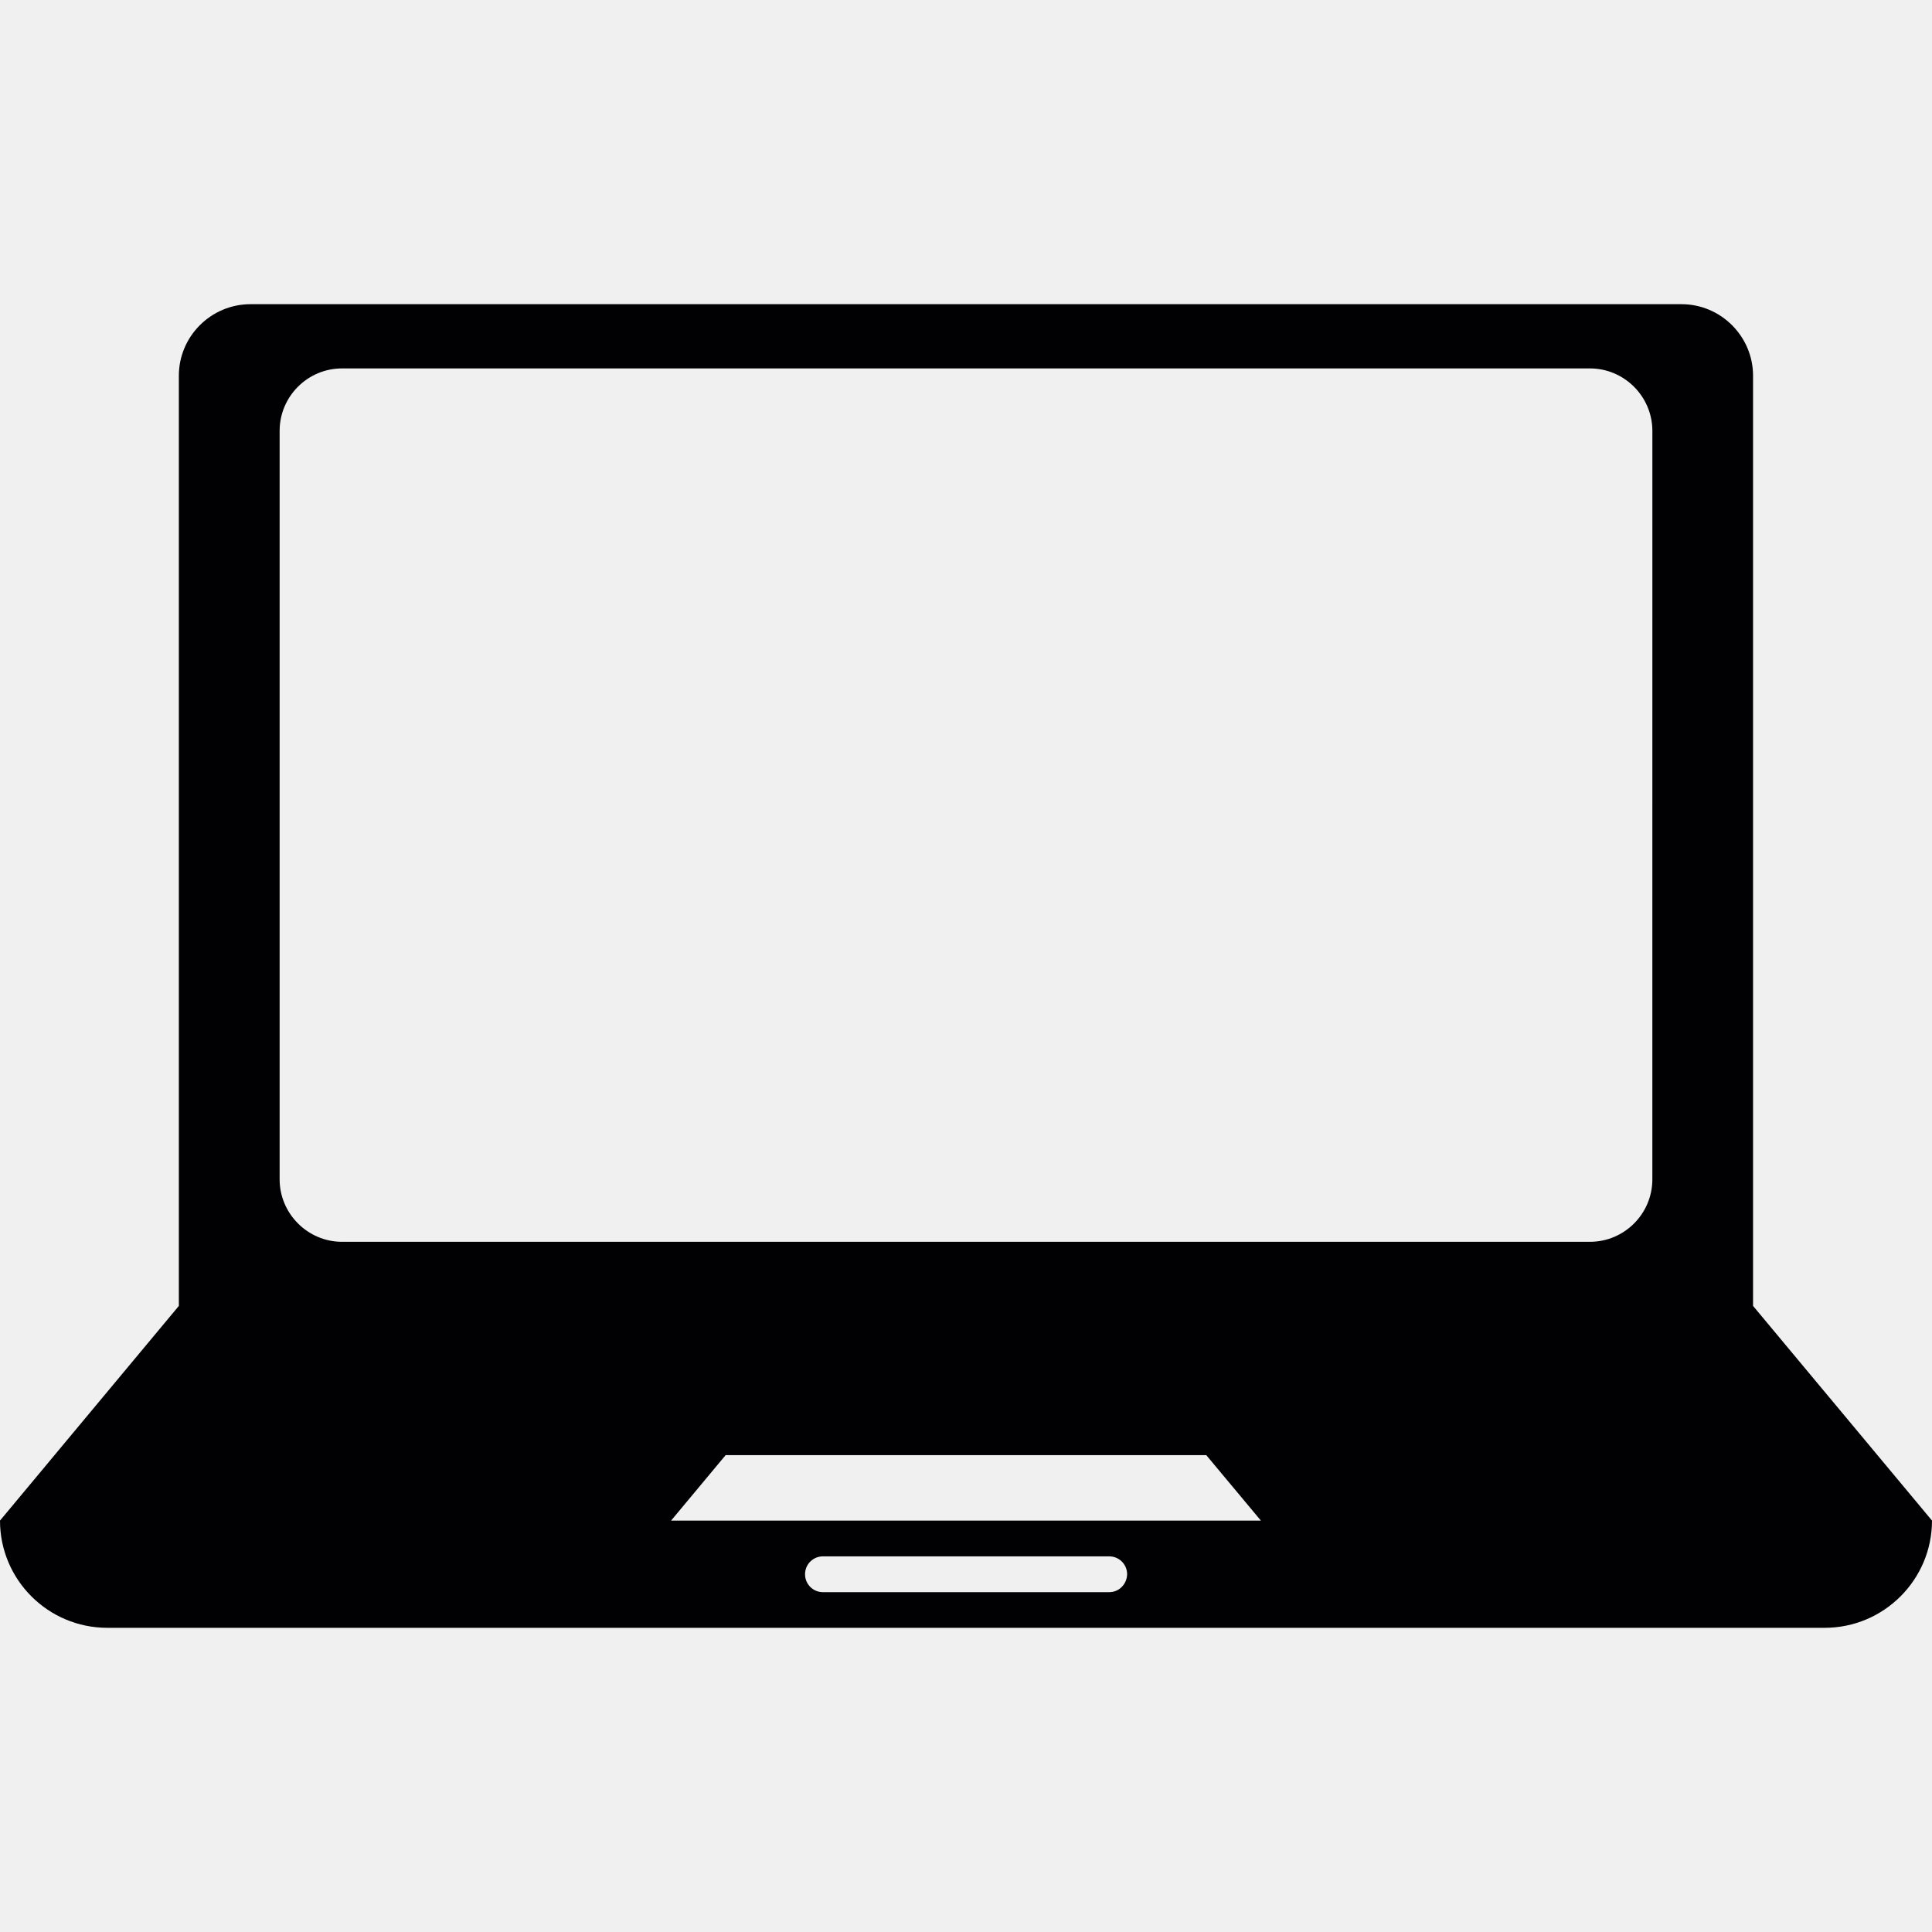
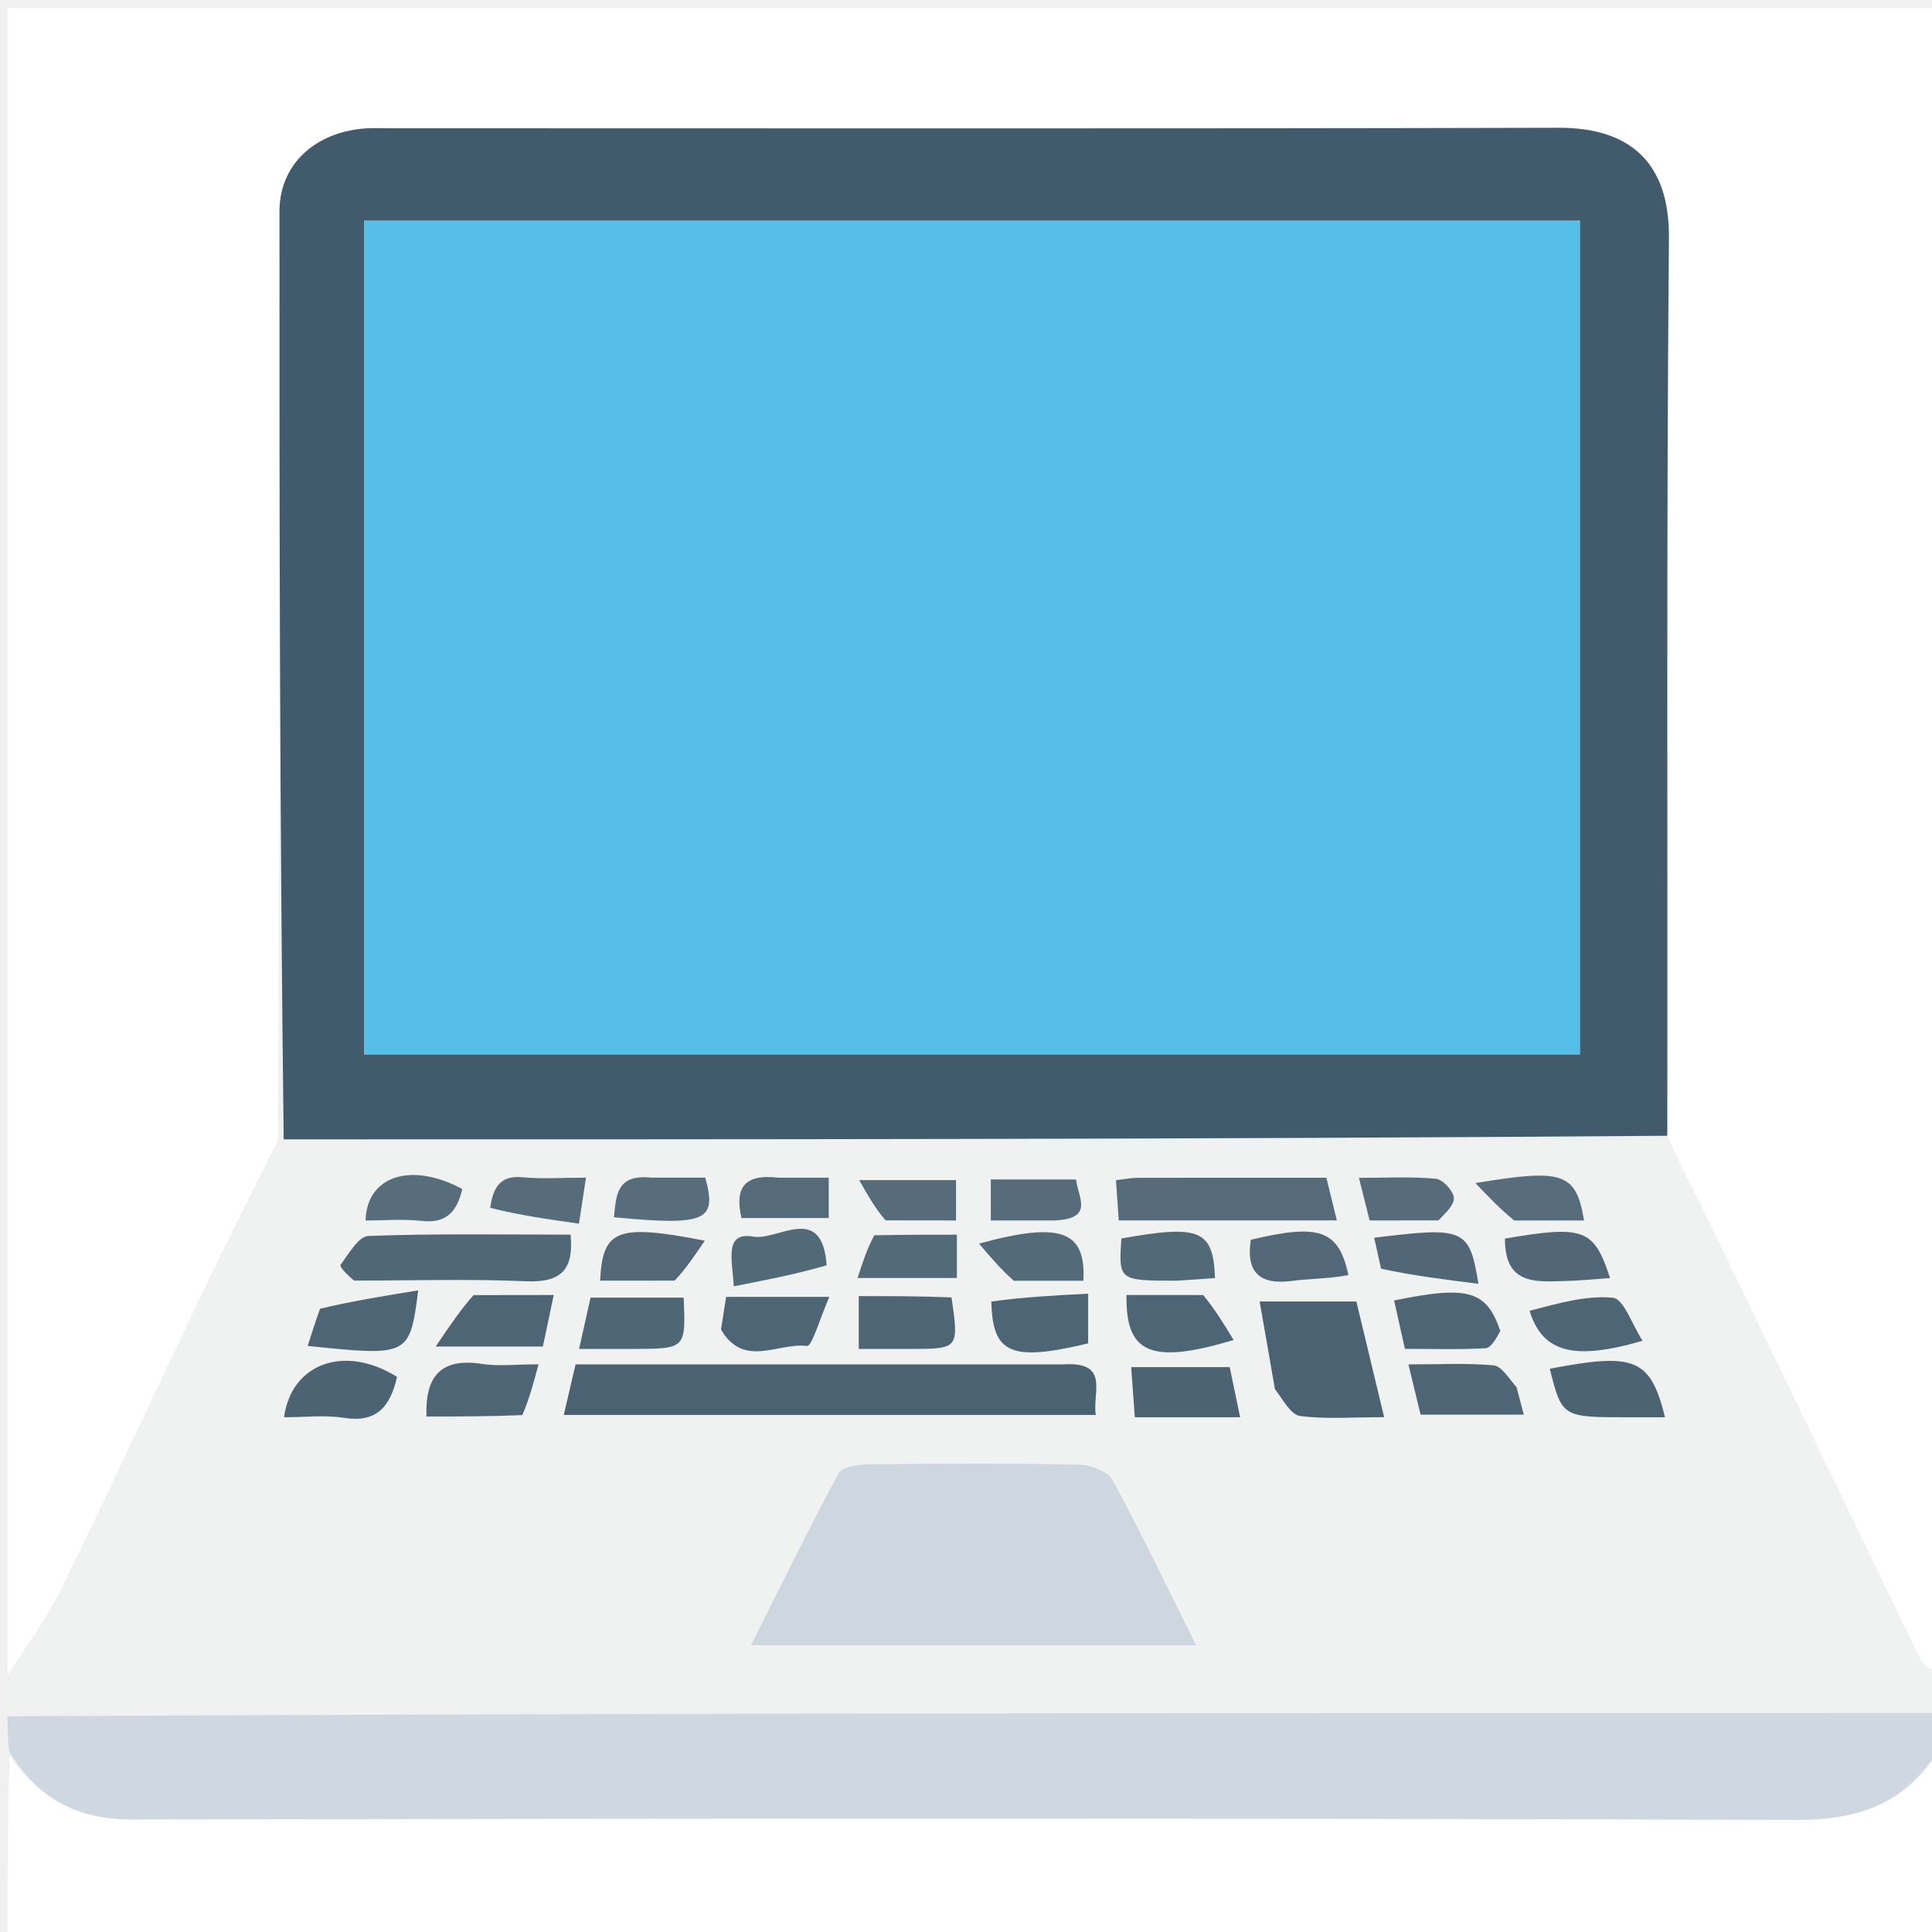
- <svg xmlns="http://www.w3.org/2000/svg" version="1.1" id="Capa_1" x="0px" y="0px" viewBox="0 0 85.356 85.356" style="enable-background:new 0 0 85.356 85.356;" xml:space="preserve">
-   <g>
-     <path style="fill:#010002;" d="M77.45,57.695v-3.16V35.567V16.599c0-1.736-1.421-3.16-3.16-3.16H11.066   c-1.739,0-3.164,1.417-3.164,3.16v18.968v18.968v3.16L0,67.179c0,2.613,2.122,4.738,4.742,4.738h75.872   c2.616,0,4.742-2.126,4.742-4.738L77.45,57.695z M49.005,70.342H36.358c-0.437,0-0.791-0.351-0.791-0.791   c0-0.44,0.354-0.791,0.791-0.791h12.648c0.433,0,0.791,0.351,0.791,0.791C49.785,69.992,49.438,70.342,49.005,70.342z    M29.647,67.182l2.412-2.895h21.233l2.416,2.895H29.647z M73.001,52.104c0,1.525-1.242,2.759-2.756,2.759H15.11   c-1.514,0-2.756-1.245-2.756-2.759V19.036c0-1.525,1.242-2.759,2.756-2.759h55.136c1.514,0,2.756,1.242,2.756,2.759   C73.001,19.036,73.001,52.104,73.001,52.104z" />
-   </g>
-   <g>
- </g>
-   <g>
- </g>
-   <g>
- </g>
-   <g>
- </g>
-   <g>
- </g>
-   <g>
- </g>
-   <g>
- </g>
-   <g>
- </g>
-   <g>
- </g>
-   <g>
- </g>
-   <g>
- </g>
-   <g>
- </g>
-   <g>
- </g>
-   <g>
- </g>
-   <g>
- </g>
+ <svg xmlns="http://www.w3.org/2000/svg" version="1.1" id="Layer_1" x="0px" y="0px" width="100%" viewBox="0 0 256 256" enable-background="new 0 0 256 256" xml:space="preserve">
+   <path fill="#FFFFFF" opacity="1" stroke="none" d=" M1,222   C1,148.38 1,74.759 1,1.069   C86.234,1.069 171.467,1.069 257,1.069   C257,74.354 257,147.708 256.653,221.483   C255.664,221.192 254.811,220.581 254.409,219.752   C245.068,200.489 235.79,181.194 226.463,161.923   C224.677,158.231 222.738,154.611 220.923,150.495   C220.985,110.534 220.793,71.035 221.141,31.541   C221.23,21.404 215.84,16.908 206.529,16.932   C154.866,17.068 103.202,16.997 51.539,16.997   C50.539,16.997 49.535,16.943 48.539,17.008   C41.792,17.452 37.039,21.762 37.035,27.972   C37.007,68.968 37.086,109.963 36.836,151.148   C33.133,158.344 29.681,165.329 26.325,172.36   C20.25,185.084 14.346,197.891 8.126,210.543   C6.151,214.559 3.397,218.192 1,222  z" />
+   <path fill="#F0F1F1" opacity="1" stroke="none" d=" M1,222.417   C3.397,218.192 6.151,214.559 8.126,210.543   C14.346,197.891 20.25,185.084 26.325,172.36   C29.681,165.329 33.133,158.344 37.295,151.159   C98.99,150.974 159.93,150.966 220.87,150.958   C222.738,154.611 224.677,158.231 226.463,161.923   C235.79,181.194 245.068,200.489 254.409,219.752   C254.811,220.581 255.664,221.192 256.653,221.952   C257,223.389 257,224.778 256.531,226.573   C171.042,226.986 86.021,226.993 1,227   C1,225.611 1,224.222 1,222.417  M127.5,217.997   C137.521,217.997 147.542,217.997 158.473,217.997   C154.463,209.951 151.128,202.927 147.408,196.113   C146.769,194.942 144.501,194.102 142.966,194.071   C133.661,193.885 124.351,193.93 115.044,194.032   C113.688,194.047 111.581,194.37 111.107,195.246   C107.205,202.466 103.607,209.85 99.508,217.997   C109.276,217.997 117.888,217.997 127.5,217.997  M140.381,180.792   C119.101,180.792 97.822,180.792 76.267,180.792   C75.727,183.104 75.256,185.118 74.703,187.487   C98.486,187.487 121.693,187.487 145.196,187.487   C144.715,184.499 147.126,180.372 140.381,180.792  M168.98,184.48   C170.076,185.581 171.072,187.477 172.289,187.632   C175.701,188.067 179.206,187.784 183.407,187.784   C182.081,182.263 180.899,177.342 179.725,172.457   C175.317,172.457 171.276,172.457 166.906,172.457   C167.612,176.452 168.246,180.038 168.98,184.48  M47.312,169.685   C54.766,169.685 62.23,169.449 69.669,169.774   C74.148,169.969 76.08,168.456 75.602,163.596   C66.628,163.596 57.711,163.436 48.812,163.772   C47.505,163.821 46.2,166.156 45.12,167.603   C44.955,167.824 46.024,168.966 47.312,169.685  M168.411,161.712   C171.155,161.712 173.9,161.712 177.141,161.712   C176.567,159.372 176.188,157.829 175.752,156.056   C167.233,156.056 158.944,156.048 150.655,156.068   C149.854,156.07 149.053,156.245 147.873,156.385   C147.994,158.134 148.101,159.691 148.241,161.711   C154.878,161.711 161.156,161.711 168.411,161.712  M131.188,172.847   C131.514,179.432 134.002,180.433 144.188,178.006   C144.188,175.992 144.188,173.969 144.188,171.418   C139.689,171.653 135.609,171.866 131.188,172.847  M125.692,171.741   C121.769,171.741 117.846,171.741 113.788,171.741   C113.788,174.21 113.788,176.248 113.788,178.744   C116.273,178.744 118.387,178.745 120.502,178.743   C127.061,178.738 127.061,178.738 125.692,171.741  M158.997,171.595   C155.744,171.595 152.492,171.595 149.271,171.595   C149.118,179.356 152.519,180.835 163.458,177.559   C162.175,175.439 161.014,173.521 158.997,171.595  M95.486,176.559   C98.542,181.363 103.138,177.849 106.951,178.35   C107.571,178.432 108.717,174.52 109.888,171.839   C104.596,171.839 100.512,171.839 96.217,171.839   C96,173.193 95.793,174.479 95.486,176.559  M202.791,174.054   C204.397,179.207 208.49,180.325 217.649,177.659   C216.281,175.559 215.154,172.092 213.712,171.956   C210.066,171.612 206.279,172.765 202.791,174.054  M84.377,178.746   C90.873,178.713 90.873,178.713 90.592,171.94   C86.52,171.94 82.452,171.94 78.253,171.94   C77.737,174.249 77.291,176.242 76.731,178.746   C79.52,178.746 81.497,178.746 84.377,178.746  M42.225,173.773   C41.754,175.252 41.283,176.731 40.77,178.341   C54.192,179.733 54.292,179.687 55.416,170.984   C50.962,171.702 46.779,172.378 42.225,173.773  M198.695,175.961   C196.978,170.987 194.512,170.307 184.727,172.318   C185.183,174.359 185.637,176.395 186.159,178.733   C189.889,178.733 193.374,178.843 196.842,178.644   C197.564,178.603 198.221,177.421 198.695,175.961  M62.323,171.624   C60.995,173.591 59.666,175.558 57.734,178.419   C63.337,178.419 67.406,178.419 71.934,178.419   C72.37,176.348 72.822,174.205 73.372,171.596   C69.467,171.596 66.319,171.596 62.323,171.624  M52.753,182.052   C45.639,178.084 38.592,180.671 37.64,187.796   C40.306,187.796 42.998,187.465 45.573,187.871   C49.78,188.534 51.668,186.565 52.753,182.052  M69.604,187.325   C70.135,185.344 70.667,183.364 71.361,180.781   C68.392,180.781 66.075,181.065 63.853,180.724   C58.458,179.897 56.318,182.312 56.509,187.694   C60.613,187.694 64.714,187.694 69.604,187.325  M156.549,187.796   C158.956,187.796 161.364,187.796 164.323,187.796   C163.728,184.935 163.311,182.927 162.942,181.153   C158.287,181.153 154.216,181.153 149.887,181.153   C150.055,183.469 150.195,185.393 150.369,187.796   C152.371,187.796 153.999,187.796 156.549,187.796  M200.866,183.429   C199.874,182.55 198.941,181.007 197.878,180.912   C194.322,180.593 190.719,180.791 186.623,180.791   C187.273,183.474 187.762,185.493 188.236,187.448   C192.949,187.448 197.277,187.448 201.908,187.448   C201.55,186.107 201.302,185.174 200.866,183.429  M216.221,187.796   C217.655,187.796 219.088,187.796 220.624,187.796   C218.687,180.004 216.639,179.194 205.353,181.367   C206.98,187.797 206.98,187.797 216.221,187.796  M209.131,169.691   C210.501,169.579 211.87,169.467 213.342,169.348   C211.204,162.798 209.872,162.335 199.416,164.118   C199.373,170.757 204.107,169.781 209.131,169.691  M183.096,168.506   C187.269,169.029 191.442,169.552 195.902,170.11   C194.698,162.773 194.053,162.532 182.087,164.009   C182.362,165.266 182.63,166.49 183.096,168.506  M134.78,169.704   C137.718,169.704 140.657,169.704 143.555,169.704   C143.9,163.092 140.592,161.817 129.734,164.783   C131.378,166.729 132.633,168.214 134.78,169.704  M115.435,163.76   C114.875,165.497 114.316,167.233 113.637,169.341   C118.557,169.341 122.606,169.341 126.794,169.341   C126.794,167.353 126.794,165.728 126.794,163.603   C123.164,163.603 119.712,163.603 115.435,163.76  M178.84,168.584   C177.39,162.953 174.808,162.104 165.732,164.28   C165.088,168.538 166.846,170.292 171.162,169.73   C173.583,169.415 176.051,169.451 178.84,168.584  M89.833,169.676   C90.943,168.026 92.053,166.376 93.384,164.399   C81.772,162.121 79.833,162.913 79.523,169.693   C82.684,169.693 85.831,169.693 89.833,169.676  M156.411,169.698   C157.95,169.581 159.49,169.464 160.994,169.349   C160.777,162.941 158.942,162.251 148.59,164.108   C148.221,169.695 148.221,169.695 156.411,169.698  M109.618,167.258   C108.929,159.316 103.068,164.417 99.865,163.862   C95.898,163.175 97.031,166.873 97.227,170.443   C101.58,169.595 105.518,168.829 109.618,167.258  M61.348,157.181   C54.481,153.902 48.584,155.811 48.441,161.722   C50.923,161.722 53.424,161.505 55.87,161.777   C58.978,162.123 60.521,160.749 61.348,157.181  M201.052,161.721   C203.972,161.721 206.892,161.721 209.9,161.721   C208.81,155.381 207.178,154.819 195.5,156.767   C197.388,158.744 198.804,160.227 201.052,161.721  M191.036,161.702   C191.622,160.674 192.777,159.558 192.636,158.642   C192.488,157.685 191.153,156.274 190.232,156.188   C187.004,155.887 183.73,156.071 180.065,156.071   C180.633,158.33 181.022,159.882 181.483,161.717   C184.528,161.717 187.341,161.717 191.036,161.702  M85.839,156.045   C81.638,155.552 81.649,158.467 81.356,161.294   C93.586,162.448 95.042,161.775 93.449,156.044   C91.283,156.044 89.006,156.044 85.839,156.045  M64.926,160.472   C68.795,161.02 72.664,161.567 76.716,162.14   C77.117,159.517 77.352,157.981 77.648,156.047   C74.53,156.047 71.866,156.24 69.243,155.995   C66.391,155.729 65.355,157.173 64.926,160.472  M140.213,161.714   C145.064,161.484 142.829,158.601 142.582,156.292   C138.665,156.292 135.103,156.292 131.285,156.292   C131.285,158.084 131.285,159.63 131.285,161.717   C134.111,161.717 136.704,161.717 140.213,161.714  M117.792,161.715   C120.712,161.715 123.632,161.715 126.681,161.715   C126.681,159.577 126.681,158.03 126.681,156.369   C122.686,156.369 118.995,156.369 113.839,156.369   C115.193,158.728 116.043,160.211 117.792,161.715  M102.673,156.051   C98.507,155.509 97.358,157.48 98.247,161.399   C102.106,161.399 105.852,161.399 109.81,161.399   C109.81,159.526 109.81,157.971 109.81,156.051   C107.547,156.051 105.573,156.051 102.673,156.051  z" />
+   <path fill="#FFFFFF" opacity="1" stroke="none" d=" M257,232   C257,240.321 257,248.643 257,256.958   C171.667,256.951 86.333,256.951 1,256.951   C1,248.914 1,240.926 1.281,232.653   C5.184,238.467 10.372,241.101 17.625,241.088   C91.099,240.948 164.574,240.9 238.047,241.145   C246.306,241.172 252.58,238.995 257,232  z" />
+   <path fill="#CFD7E1" opacity="1" stroke="none" d=" M257,231.583   C252.58,238.995 246.306,241.172 238.047,241.145   C164.574,240.9 91.099,240.948 17.625,241.088   C10.372,241.101 5.184,238.467 1.281,232.184   C1,230.611 1,229.222 1,227.417   C86.021,226.993 171.042,226.986 256.531,226.989   C257,228.389 257,229.778 257,231.583  z" />
+   <path fill="#415B6D" opacity="1" stroke="none" d=" M220.923,150.495   C159.93,150.966 98.99,150.974 37.59,150.97   C37.086,109.963 37.007,68.968 37.035,27.972   C37.039,21.762 41.792,17.452 48.539,17.008   C49.535,16.943 50.539,16.997 51.539,16.997   C103.202,16.997 154.866,17.068 206.529,16.932   C215.84,16.908 221.23,21.404 221.141,31.541   C220.793,71.035 220.985,110.534 220.923,150.495  M48.233,103.5   C48.233,115.582 48.233,127.664 48.233,139.709   C102.482,139.709 155.877,139.709 209.338,139.709   C209.338,102.641 209.338,65.941 209.338,29.254   C155.516,29.254 102.125,29.254 48.233,29.254   C48.233,53.918 48.233,78.209 48.233,103.5  z" />
+   <path fill="#CED6E0" opacity="1" stroke="none" d=" M127,217.997   C117.888,217.997 109.276,217.997 99.508,217.997   C103.607,209.85 107.205,202.466 111.107,195.246   C111.581,194.37 113.688,194.047 115.044,194.032   C124.351,193.93 133.661,193.885 142.966,194.071   C144.501,194.102 146.769,194.942 147.408,196.113   C151.128,202.927 154.463,209.951 158.473,217.997   C147.542,217.997 137.521,217.997 127,217.997  z" />
+   <path fill="#4A6272" opacity="1" stroke="none" d=" M140.865,180.792   C147.126,180.372 144.715,184.499 145.196,187.487   C121.693,187.487 98.486,187.487 74.703,187.487   C75.256,185.118 75.727,183.104 76.267,180.792   C97.822,180.792 119.101,180.792 140.865,180.792  z" />
+   <path fill="#4A6272" opacity="1" stroke="none" d=" M168.93,184.053   C168.246,180.038 167.612,176.452 166.906,172.457   C171.276,172.457 175.317,172.457 179.725,172.457   C180.899,177.342 182.081,182.263 183.407,187.784   C179.206,187.784 175.701,188.067 172.289,187.632   C171.072,187.477 170.076,185.581 168.93,184.053  z" />
+   <path fill="#506776" opacity="1" stroke="none" d=" M46.917,169.684   C46.024,168.966 44.955,167.824 45.12,167.603   C46.2,166.156 47.505,163.821 48.812,163.772   C57.711,163.436 66.628,163.596 75.602,163.596   C76.08,168.456 74.148,169.969 69.669,169.774   C62.23,169.449 54.766,169.685 46.917,169.684  z" />
+   <path fill="#556B7A" opacity="1" stroke="none" d=" M167.922,161.711   C161.156,161.711 154.878,161.711 148.241,161.711   C148.101,159.691 147.994,158.134 147.873,156.385   C149.053,156.245 149.854,156.07 150.655,156.068   C158.944,156.048 167.233,156.056 175.752,156.056   C176.188,157.829 176.567,159.372 177.141,161.712   C173.9,161.712 171.155,161.712 167.922,161.711  z" />
+   <path fill="#4E6575" opacity="1" stroke="none" d=" M131.358,172.463   C135.609,171.866 139.689,171.653 144.188,171.418   C144.188,173.969 144.188,175.992 144.188,178.006   C134.002,180.433 131.514,179.432 131.358,172.463  z" />
+   <path fill="#4E6575" opacity="1" stroke="none" d=" M126.083,171.911   C127.061,178.738 127.061,178.738 120.502,178.743   C118.387,178.745 116.273,178.744 113.788,178.744   C113.788,176.248 113.788,174.21 113.788,171.741   C117.846,171.741 121.769,171.741 126.083,171.911  z" />
+   <path fill="#4E6575" opacity="1" stroke="none" d=" M159.425,171.599   C161.014,173.521 162.175,175.439 163.458,177.559   C152.519,180.835 149.118,179.356 149.271,171.595   C152.492,171.595 155.744,171.595 159.425,171.599  z" />
+   <path fill="#4E6575" opacity="1" stroke="none" d=" M95.536,176.162   C95.793,174.479 96,173.193 96.217,171.839   C100.512,171.839 104.596,171.839 109.888,171.839   C108.717,174.52 107.571,178.432 106.951,178.35   C103.138,177.849 98.542,181.363 95.536,176.162  z" />
+   <path fill="#4E6575" opacity="1" stroke="none" d=" M202.67,173.686   C206.279,172.765 210.066,171.612 213.712,171.956   C215.154,172.092 216.281,175.559 217.649,177.659   C208.49,180.325 204.397,179.207 202.67,173.686  z" />
+   <path fill="#4F6675" opacity="1" stroke="none" d=" M83.925,178.746   C81.497,178.746 79.52,178.746 76.731,178.746   C77.291,176.242 77.737,174.249 78.253,171.94   C82.452,171.94 86.52,171.94 90.592,171.94   C90.873,178.713 90.873,178.713 83.925,178.746  z" />
+   <path fill="#4E6575" opacity="1" stroke="none" d=" M42.41,173.413   C46.779,172.378 50.962,171.702 55.416,170.984   C54.292,179.687 54.192,179.733 40.77,178.341   C41.283,176.731 41.754,175.252 42.41,173.413  z" />
+   <path fill="#4E6575" opacity="1" stroke="none" d=" M198.801,176.363   C198.221,177.421 197.564,178.603 196.842,178.644   C193.374,178.843 189.889,178.733 186.159,178.733   C185.637,176.395 185.183,174.359 184.727,172.318   C194.512,170.307 196.978,170.987 198.801,176.363  z" />
+   <path fill="#4E6575" opacity="1" stroke="none" d=" M62.747,171.61   C66.319,171.596 69.467,171.596 73.372,171.596   C72.822,174.205 72.37,176.348 71.934,178.419   C67.406,178.419 63.337,178.419 57.734,178.419   C59.666,175.558 60.995,173.591 62.747,171.61  z" />
+   <path fill="#4C6373" opacity="1" stroke="none" d=" M52.611,182.445   C51.668,186.565 49.78,188.534 45.573,187.871   C42.998,187.465 40.306,187.796 37.64,187.796   C38.592,180.671 45.639,178.084 52.611,182.445  z" />
+   <path fill="#4D6574" opacity="1" stroke="none" d=" M69.21,187.509   C64.714,187.694 60.613,187.694 56.509,187.694   C56.318,182.312 58.458,179.897 63.853,180.724   C66.075,181.065 68.392,180.781 71.361,180.781   C70.667,183.364 70.135,185.344 69.21,187.509  z" />
+   <path fill="#4C6373" opacity="1" stroke="none" d=" M156.088,187.796   C153.999,187.796 152.371,187.796 150.369,187.796   C150.195,185.393 150.055,183.469 149.887,181.153   C154.216,181.153 158.287,181.153 162.942,181.153   C163.311,182.927 163.728,184.935 164.323,187.796   C161.364,187.796 158.956,187.796 156.088,187.796  z" />
+   <path fill="#4D6574" opacity="1" stroke="none" d=" M200.96,183.835   C201.302,185.174 201.55,186.107 201.908,187.448   C197.277,187.448 192.949,187.448 188.236,187.448   C187.762,185.493 187.273,183.474 186.623,180.791   C190.719,180.791 194.322,180.593 197.878,180.912   C198.941,181.007 199.874,182.55 200.96,183.835  z" />
+   <path fill="#4C6373" opacity="1" stroke="none" d=" M215.775,187.796   C206.98,187.797 206.98,187.797 205.353,181.367   C216.639,179.194 218.687,180.004 220.624,187.796   C219.088,187.796 217.655,187.796 215.775,187.796  z" />
+   <path fill="#516777" opacity="1" stroke="none" d=" M208.706,169.691   C204.107,169.781 199.373,170.757 199.416,164.118   C209.872,162.335 211.204,162.798 213.342,169.348   C211.87,169.467 210.501,169.579 208.706,169.691  z" />
+   <path fill="#516777" opacity="1" stroke="none" d=" M182.997,168.111   C182.63,166.49 182.362,165.266 182.087,164.009   C194.053,162.532 194.698,162.773 195.902,170.11   C191.442,169.552 187.269,169.029 182.997,168.111  z" />
+   <path fill="#536A79" opacity="1" stroke="none" d=" M134.334,169.702   C132.633,168.214 131.378,166.729 129.734,164.783   C140.592,161.817 143.9,163.092 143.555,169.704   C140.657,169.704 137.718,169.704 134.334,169.702  z" />
+   <path fill="#536A79" opacity="1" stroke="none" d=" M115.847,163.682   C119.712,163.603 123.164,163.603 126.794,163.603   C126.794,165.728 126.794,167.353 126.794,169.341   C122.606,169.341 118.557,169.341 113.637,169.341   C114.316,167.233 114.875,165.497 115.847,163.682  z" />
+   <path fill="#526878" opacity="1" stroke="none" d=" M178.669,168.956   C176.051,169.451 173.583,169.415 171.162,169.73   C166.846,170.292 165.088,168.538 165.734,164.277   C174.808,162.104 177.39,162.953 178.669,168.956  z" />
+   <path fill="#526878" opacity="1" stroke="none" d=" M89.406,169.685   C85.831,169.693 82.684,169.693 79.523,169.693   C79.833,162.913 81.772,162.121 93.384,164.399   C92.053,166.376 90.943,168.026 89.406,169.685  z" />
+   <path fill="#526978" opacity="1" stroke="none" d=" M155.958,169.698   C148.221,169.695 148.221,169.695 148.59,164.108   C158.942,162.251 160.777,162.941 160.994,169.349   C159.49,169.464 157.95,169.581 155.958,169.698  z" />
+   <path fill="#526978" opacity="1" stroke="none" d=" M109.537,167.66   C105.518,168.829 101.58,169.595 97.227,170.443   C97.031,166.873 95.898,163.175 99.865,163.862   C103.068,164.417 108.929,159.316 109.537,167.66  z" />
+   <path fill="#576D7C" opacity="1" stroke="none" d=" M61.256,157.553   C60.521,160.749 58.978,162.123 55.87,161.777   C53.424,161.505 50.923,161.722 48.441,161.722   C48.584,155.811 54.481,153.902 61.256,157.553  z" />
+   <path fill="#576D7C" opacity="1" stroke="none" d=" M200.636,161.716   C198.804,160.227 197.388,158.744 195.5,156.767   C207.178,154.819 208.81,155.381 209.9,161.721   C206.892,161.721 203.972,161.721 200.636,161.716  z" />
+   <path fill="#566C7B" opacity="1" stroke="none" d=" M190.595,161.709   C187.341,161.717 184.528,161.717 181.483,161.717   C181.022,159.882 180.633,158.33 180.065,156.071   C183.73,156.071 187.004,155.887 190.232,156.188   C191.153,156.274 192.488,157.685 192.636,158.642   C192.777,159.558 191.622,160.674 190.595,161.709  z" />
+   <path fill="#576D7C" opacity="1" stroke="none" d=" M86.284,156.044   C89.006,156.044 91.283,156.044 93.449,156.044   C95.042,161.775 93.586,162.448 81.356,161.294   C81.649,158.467 81.638,155.552 86.284,156.044  z" />
+   <path fill="#566C7B" opacity="1" stroke="none" d=" M64.958,160.043   C65.355,157.173 66.391,155.729 69.243,155.995   C71.866,156.24 74.53,156.047 77.648,156.047   C77.352,157.981 77.117,159.517 76.716,162.14   C72.664,161.567 68.795,161.02 64.958,160.043  z" />
+   <path fill="#566C7B" opacity="1" stroke="none" d=" M139.755,161.716   C136.704,161.717 134.111,161.717 131.285,161.717   C131.285,159.63 131.285,158.084 131.285,156.292   C135.103,156.292 138.665,156.292 142.582,156.292   C142.829,158.601 145.064,161.484 139.755,161.716  z" />
+   <path fill="#566C7B" opacity="1" stroke="none" d=" M117.343,161.704   C116.043,160.211 115.193,158.728 113.839,156.369   C118.995,156.369 122.686,156.369 126.681,156.369   C126.681,158.03 126.681,159.577 126.681,161.715   C123.632,161.715 120.712,161.715 117.343,161.704  z" />
+   <path fill="#556B7A" opacity="1" stroke="none" d=" M103.136,156.051   C105.573,156.051 107.547,156.051 109.81,156.051   C109.81,157.971 109.81,159.526 109.81,161.399   C105.852,161.399 102.106,161.399 98.247,161.399   C97.358,157.48 98.507,155.509 103.136,156.051  z" />
+   <path fill="#55BFEA" opacity="1" stroke="none" d=" M48.233,103   C48.233,78.209 48.233,53.918 48.233,29.254   C102.125,29.254 155.516,29.254 209.338,29.254   C209.338,65.941 209.338,102.641 209.338,139.709   C155.877,139.709 102.482,139.709 48.233,139.709   C48.233,127.664 48.233,115.582 48.233,103  z" />
</svg>
